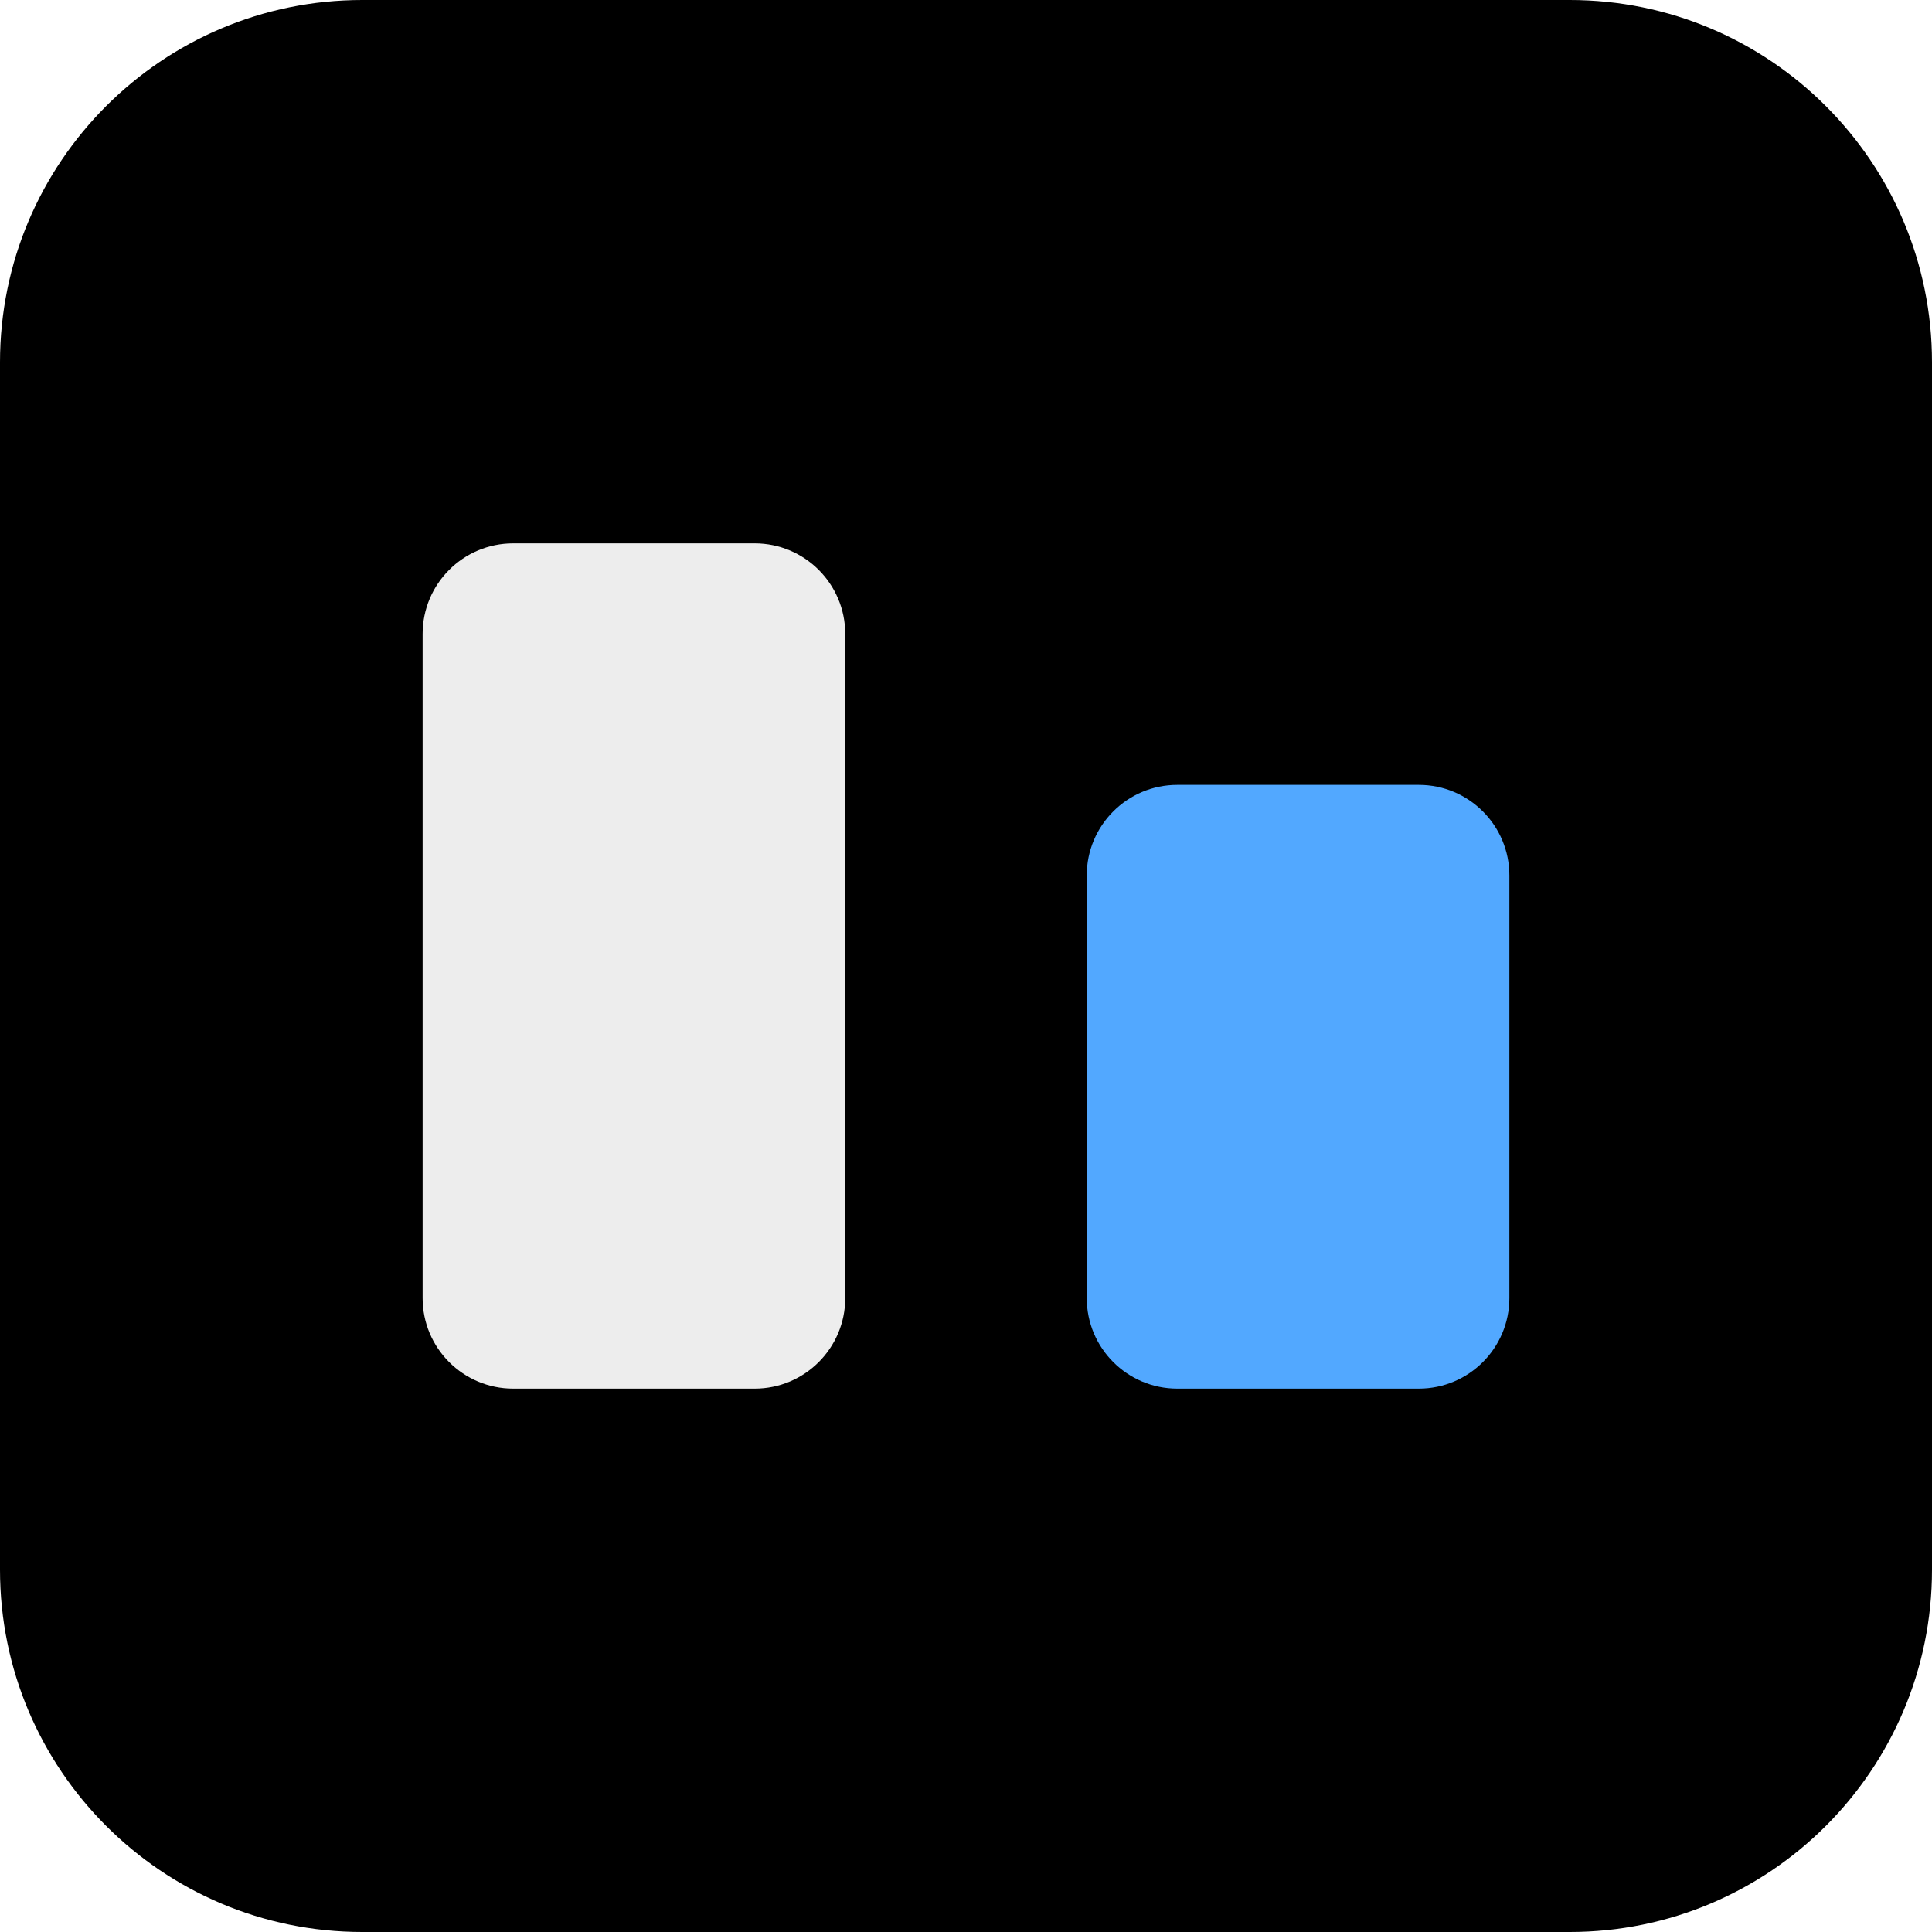
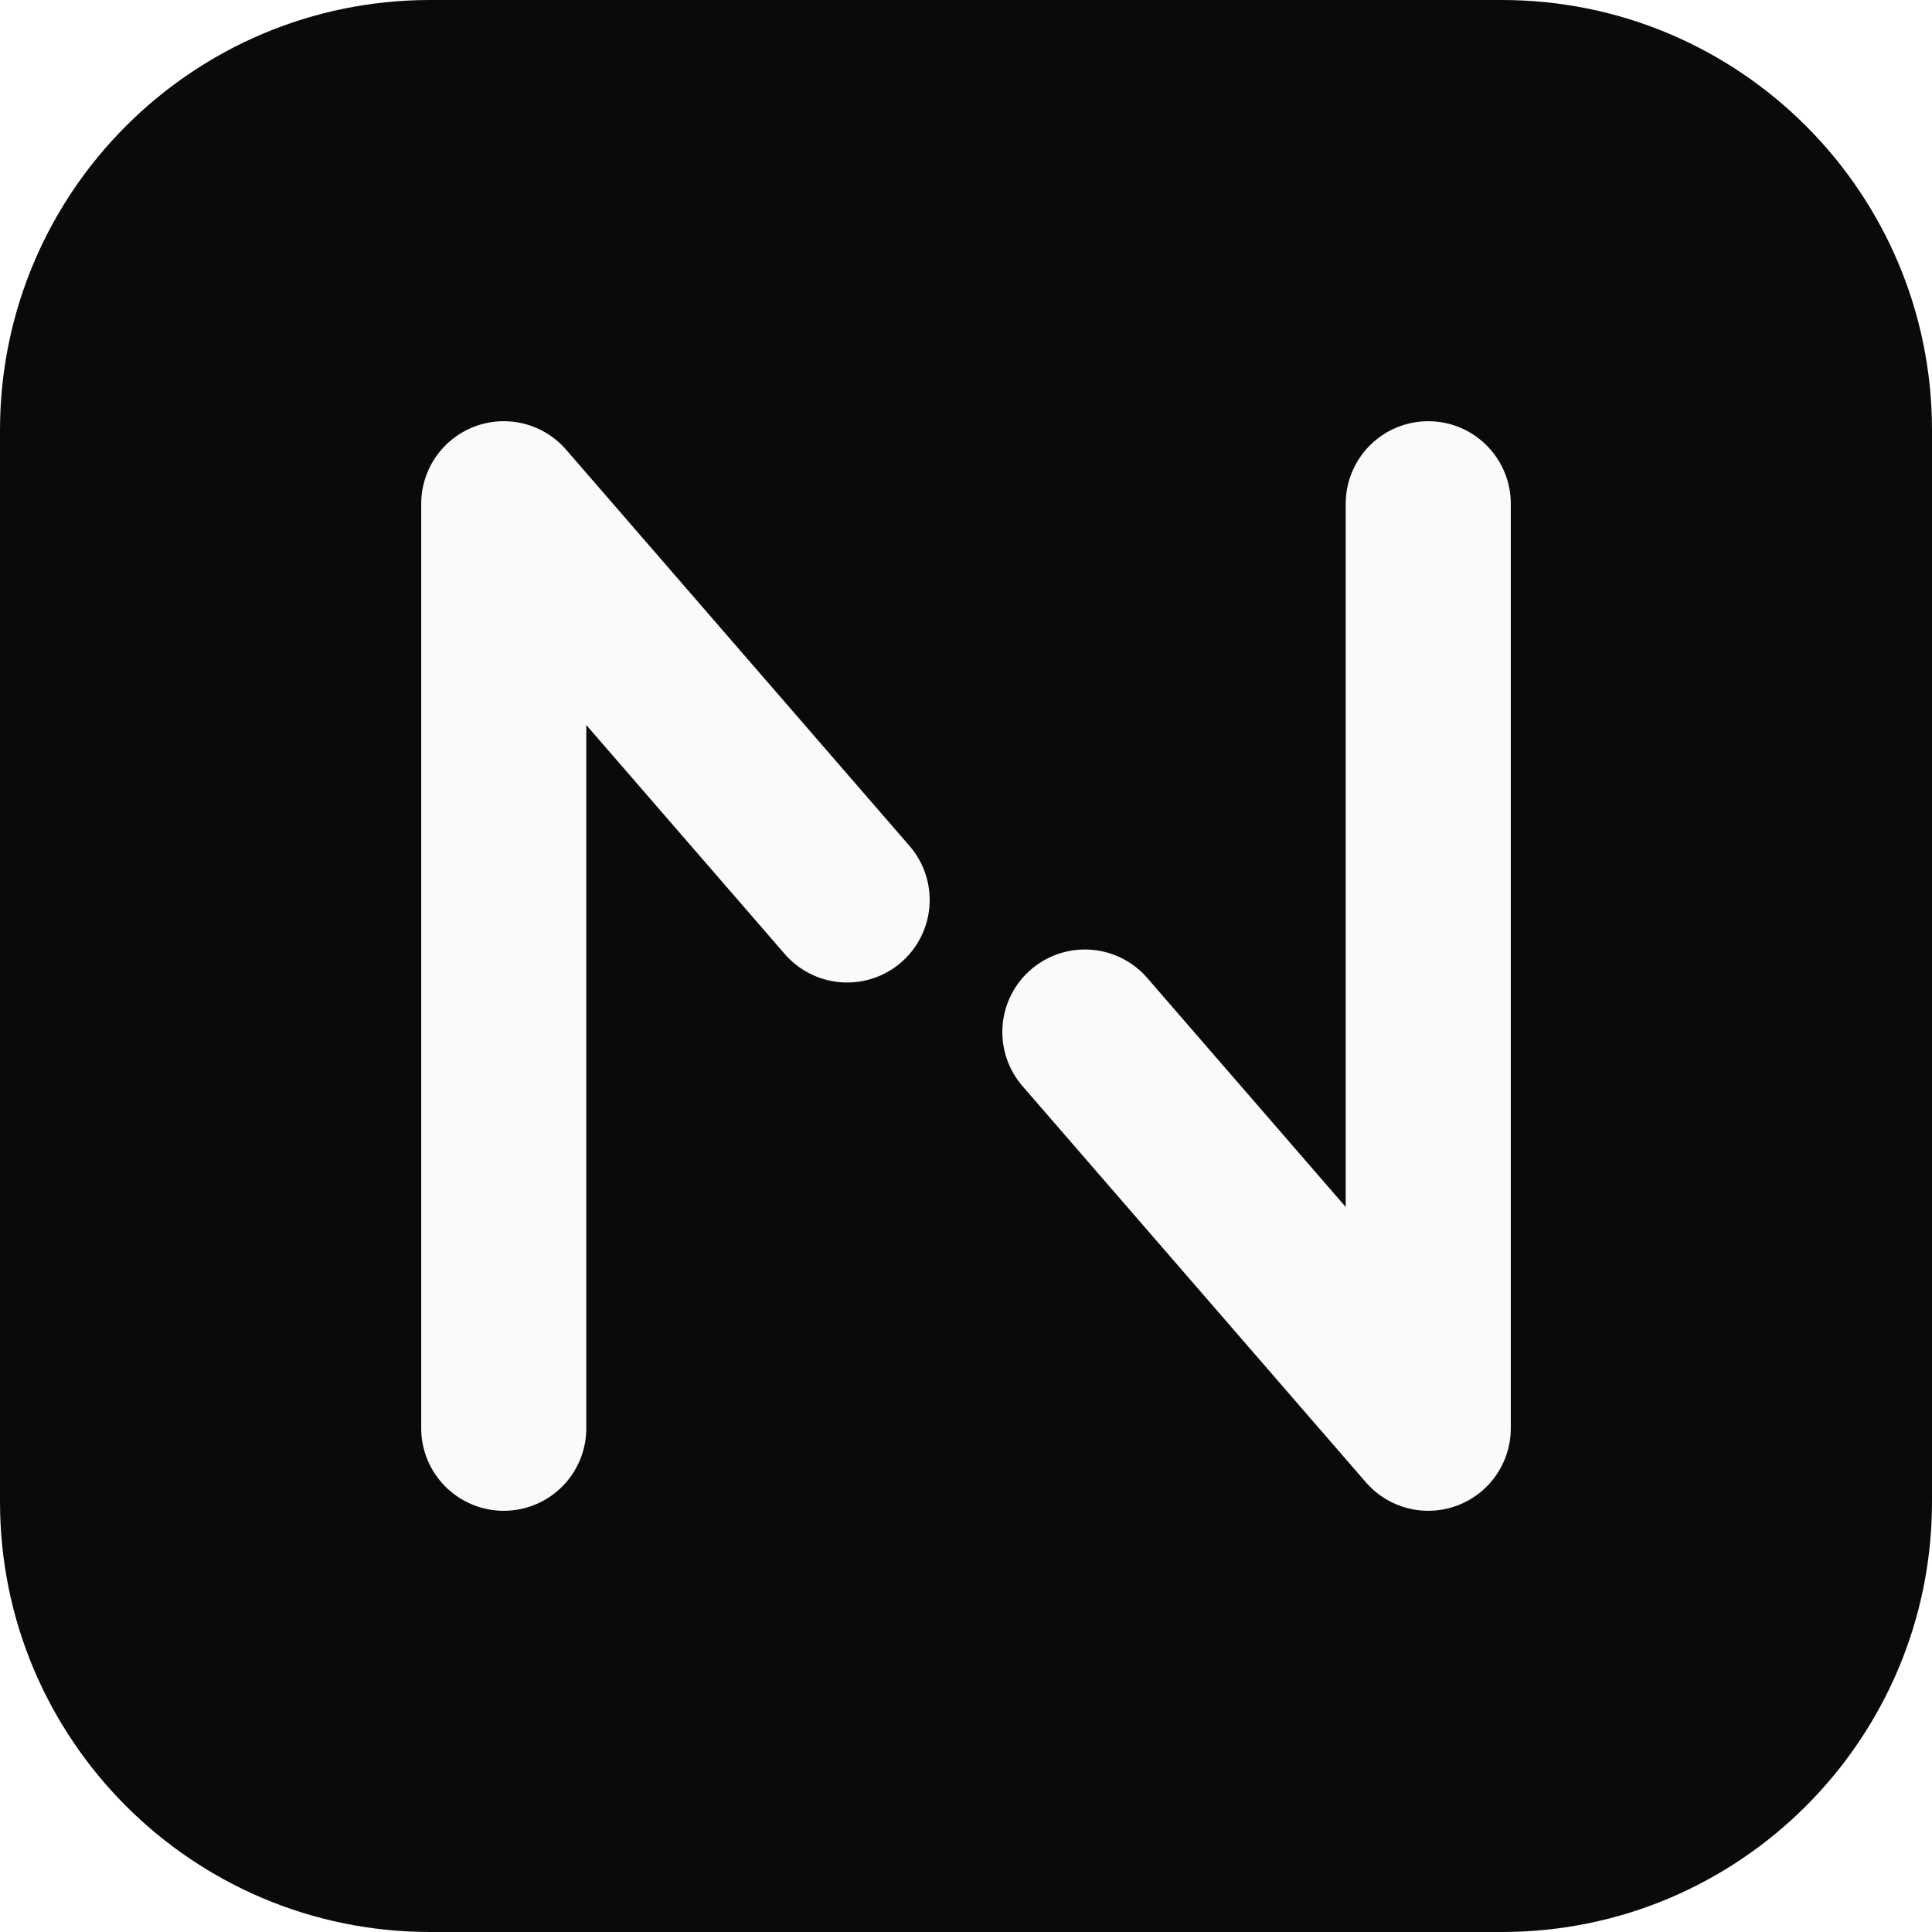
- <svg xmlns="http://www.w3.org/2000/svg" viewBox="0 0 32 32">
-   <rect width="32" height="32" rx="6" fill="#000000" />
-   <rect x="7" y="9" width="7" height="14" rx="1.5" fill="#ededed" />
-   <rect x="18" y="13" width="7" height="10" rx="1.5" fill="#52a8ff" />
+ <svg xmlns="http://www.w3.org/2000/svg" viewBox="0 0 512 512" role="img" aria-label="Nervo">
+   <rect width="512" height="512" rx="114" fill="#0a0a0b" />
+   <g transform="translate(46 46) scale(17.5)" fill="none" stroke="#fafafa" stroke-width="2.5" stroke-linecap="round" stroke-linejoin="round">
+     <path d="M5 19V5l5.2 6" />
+     <path d="M13.8 13L19 19V5" />
+   </g>
</svg>
